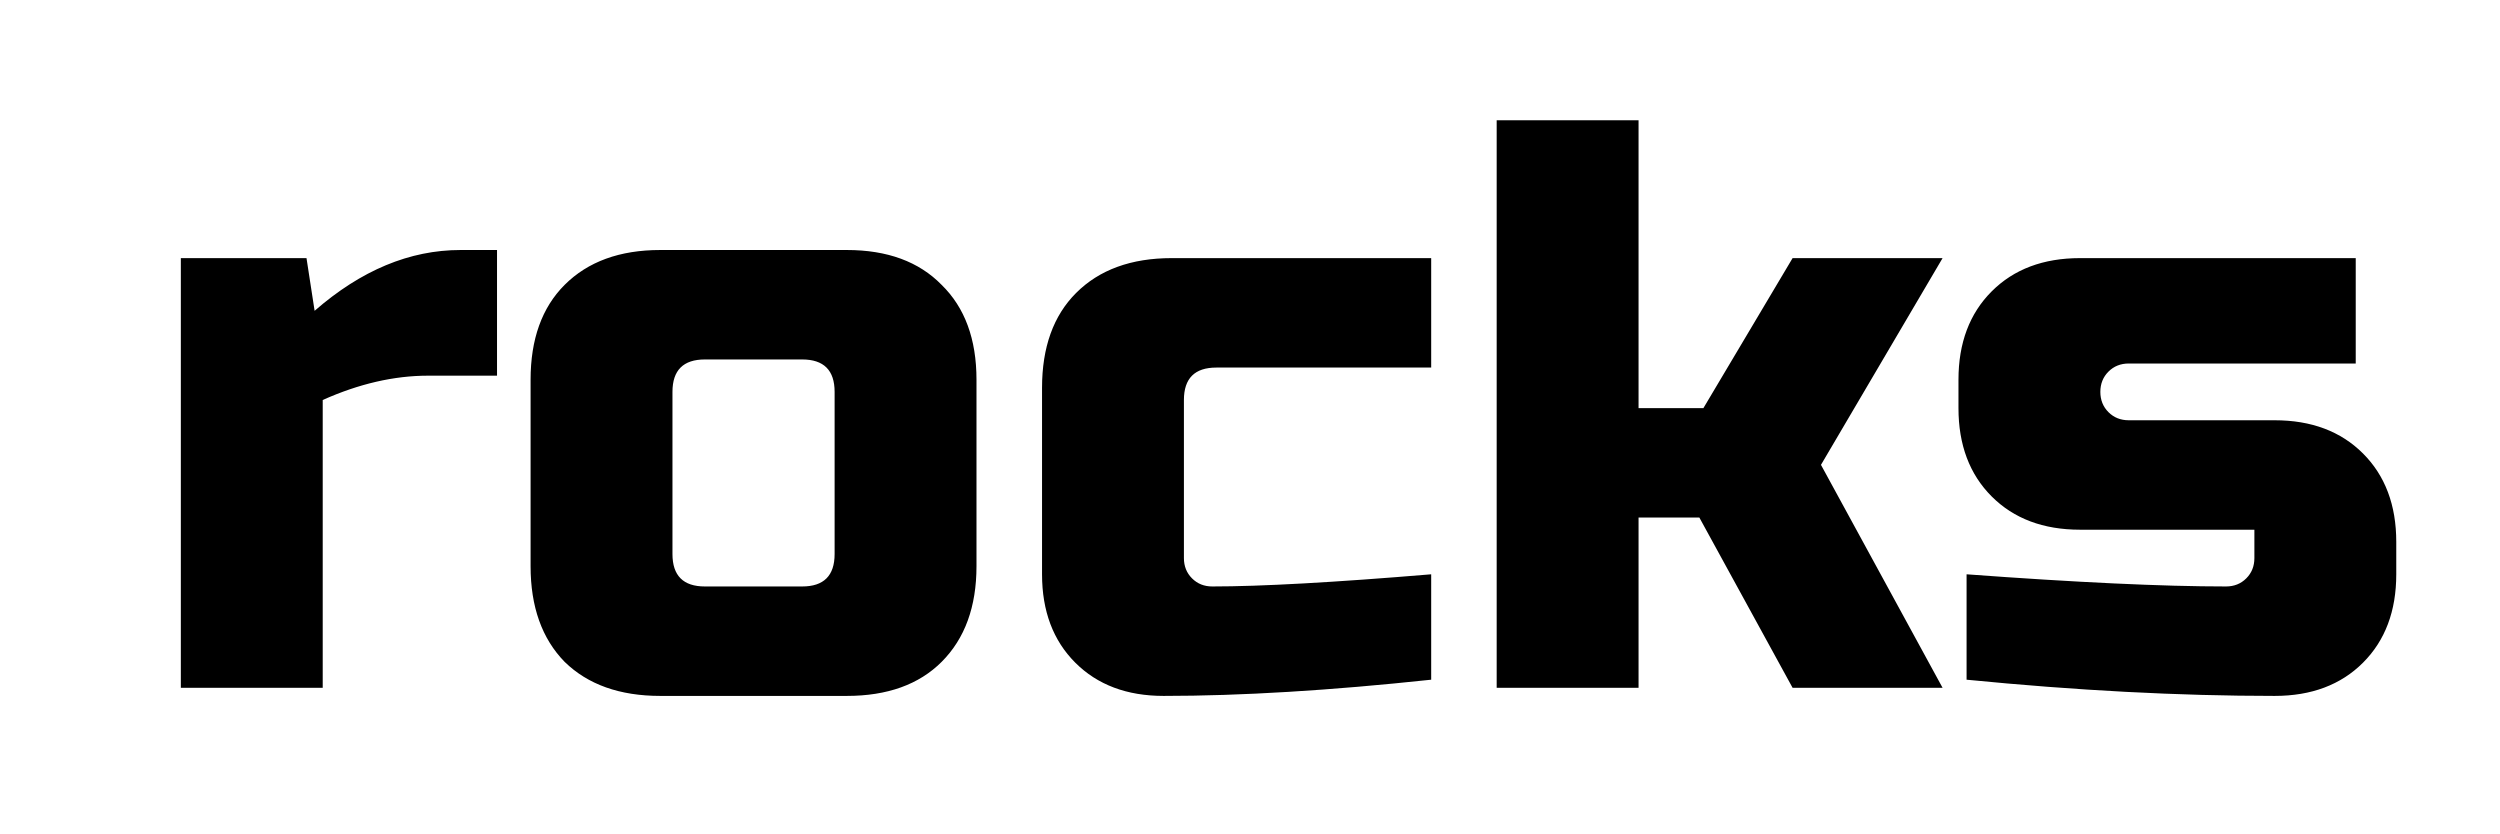
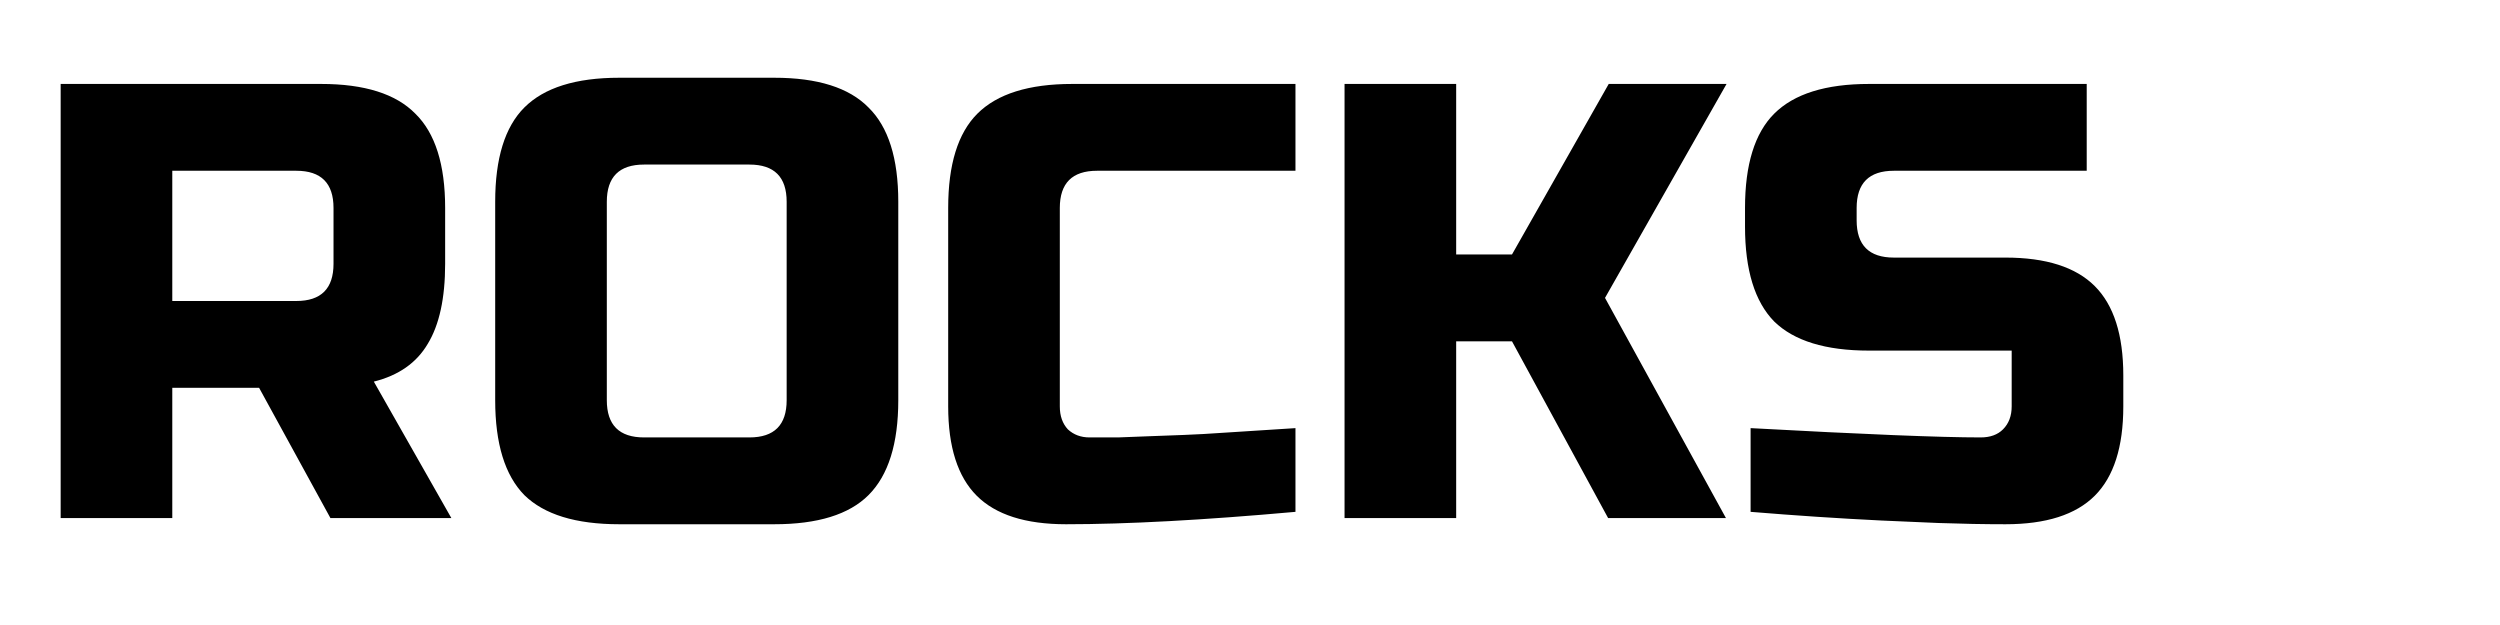
- <svg xmlns="http://www.w3.org/2000/svg" width="300mm" height="100mm" viewBox="0 0 300 100" version="1.1" id="svg8">
+ <svg xmlns="http://www.w3.org/2000/svg" width="400mm" height="100mm" viewBox="0 0 400 100" version="1.1" id="svg8">
  <defs id="defs2" />
  <g id="layer1" transform="translate(0,-197)">
    <g aria-label="petrify" transform="matrix(1.901562,0,0,1.901562,-96.20099,119.9714)" style="font-style:normal;font-variant:normal;font-weight:normal;font-stretch:normal;font-size:40px;line-height:125%;font-family:Arial;-inkscape-font-specification:Arial;letter-spacing:0px;word-spacing:0px;fill:#000000;fill-opacity:1;stroke:none;stroke-width:1px;stroke-linecap:butt;stroke-linejoin:miter;stroke-opacity:1" id="flowRoot4518">
      <g aria-label="rocks" transform="matrix(1.279053,0,0,1.279053,265.9167,246.9229)" style="font-style:normal;font-variant:normal;font-weight:normal;font-stretch:normal;font-size:40px;line-height:125%;font-family:Arial;-inkscape-font-specification:Arial;letter-spacing:0px;word-spacing:0px;fill:#000000;fill-opacity:1;stroke:none;stroke-width:1px;stroke-linecap:butt;stroke-linejoin:miter;stroke-opacity:1" id="flowRoot4601">
-         <path id="rocks" style="font-style:normal;font-variant:normal;font-weight:normal;font-stretch:normal;font-family:'Russo One';-inkscape-font-specification:'Russo One'" d="m -71.321,-133.046 q 8.12,0.6 12.8,0.6 0.6,0 1,-0.4 0.4,-0.4 0.4,-1 v -1.4 h -8.6 q -2.72,0 -4.36,-1.64 -1.64,-1.64 -1.64,-4.36 v -1.4 q 0,-2.72 1.64,-4.36 1.64,-1.64 4.36,-1.64 h 13.6 v 5.2 h -11.2 q -0.6,0 -1,0.4 -0.4,0.4 -0.4,1 0,0.6 0.4,1 0.4,0.4 1,0.4 h 7.2 q 2.72,0 4.36,1.64 1.64,1.64 1.64,4.36 v 1.6 q 0,2.72 -1.64,4.36 -1.64,1.64 -4.36,1.64 -7.08,0 -15.2,-0.8 z m -16.184,-2.8 v 8.4 h -7 v -28 h 7 v 14.2 h 3.2 l 4.4,-7.4 h 7.4 l -6,10.2 6,11 h -7.4 l -4.6,-8.4 z m -10.231,8 q -7.48,0.8 -13.2,0.8 -2.72,0 -4.36,-1.64 -1.64,-1.64 -1.64,-4.36 v -9.2 q 0,-3 1.68,-4.68 1.72,-1.72 4.72,-1.72 h 12.8 v 5.4 h -10.6 q -1.6,0 -1.6,1.6 v 7.8 q 0,0.6 0.4,1 0.4,0.4 1,0.4 3.6,0 10.8,-0.6 z m -22.434,-5.6 q 0,3 -1.72,4.72 -1.68,1.68 -4.68,1.68 h -9.2 q -3,0 -4.72,-1.68 -1.68,-1.72 -1.68,-4.72 v -9.2 q 0,-3 1.68,-4.68 1.72,-1.72 4.72,-1.72 h 9.2 q 3,0 4.68,1.72 1.72,1.68 1.72,4.68 z m -7,-8.6 q 0,-1.6 -1.6,-1.6 h -4.8 q -1.6,0 -1.6,1.6 v 8 q 0,1.6 1.6,1.6 h 4.8 q 1.6,0 1.6,-1.6 z m -20.056,-0.8 q -2.52,0 -5.2,1.2 v 14.2 h -7 v -21.2 h 6.2 l 0.4,2.6 q 3.44,-3 7.2,-3 h 1.8 v 6.2 z" />
+         <g aria-label="ROCKS" transform="matrix(1.019882,0,0,1.019882,111.4775,228.5084)" style="font-style:normal;font-variant:normal;font-weight:normal;font-stretch:normal;font-size:40px;line-height:125%;font-family:Arial;-inkscape-font-specification:Arial;letter-spacing:0px;word-spacing:0px;fill:#000000;fill-opacity:1;stroke:none;stroke-width:1px;stroke-linecap:butt;stroke-linejoin:miter;stroke-opacity:1" id="flowRoot4640">
+           <path id="rocks" style="font-style:normal;font-variant:normal;font-weight:normal;font-stretch:normal;font-family:'Russo One';-inkscape-font-specification:'Russo One'" d="m -161.454,-354.674 q 10.96,0.6 14.84,0.6 0.92,0 1.44,-0.52 0.56,-0.56 0.56,-1.48 v -3.6 h -9.2 q -4.2,0 -6.12,-1.88 -1.88,-1.92 -1.88,-6.12 v -1.2 q 0,-4.2 1.88,-6.08 1.92,-1.92 6.12,-1.92 h 14.04 v 5.6 h -12.44 q -2.4,0 -2.4,2.4 v 0.8 q 0,2.4 2.4,2.4 h 7.2 q 3.92,0 5.76,1.84 1.84,1.84 1.84,5.76 v 2 q 0,3.92 -1.84,5.76 -1.84,1.84 -5.76,1.84 -2.04,0 -4.32,-0.08 l -3.68,-0.16 q -4.08,-0.2 -8.44,-0.56 z m -18.991,5.8 h -7.2 v -28 h 7.2 v 11 h 3.6 l 6.24,-11 h 7.6 l -7.84,13.8 7.8,14.2 h -7.6 l -6.2,-11.4 h -3.6 z m -10.366,-0.4 q -8.92,0.8 -14.8,0.8 -3.92,0 -5.76,-1.84 -1.84,-1.84 -1.84,-5.76 v -12.8 q 0,-4.2 1.88,-6.08 1.92,-1.92 6.12,-1.92 h 14.4 v 5.6 h -12.8 q -2.4,0 -2.4,2.4 v 12.8 q 0,0.92 0.52,1.48 0.56,0.52 1.4,0.52 0.84,0 1.84,0 1,-0.04 2.08,-0.08 1.08,-0.04 2.16,-0.08 1.12,-0.04 2.84,-0.16 1.76,-0.12 4.36,-0.28 z m -32.819,-20 q 0,-2.4 -2.4,-2.4 h -6.8 q -2.4,0 -2.4,2.4 v 12.8 q 0,2.4 2.4,2.4 h 6.8 q 2.4,0 2.4,-2.4 z m 7.2,12.8 q 0,4.2 -1.92,6.12 -1.88,1.88 -6.08,1.88 h -10 q -4.2,0 -6.12,-1.88 -1.88,-1.92 -1.88,-6.12 v -12.8 q 0,-4.2 1.88,-6.08 1.92,-1.92 6.12,-1.92 h 10 q 4.2,0 6.08,1.92 1.92,1.88 1.92,6.08 z m -54.028,-20.4 h 16.8 q 4.2,0 6.08,1.92 1.92,1.88 1.92,6.08 v 3.6 q 0,3.32 -1.12,5.16 -1.08,1.84 -3.48,2.44 l 5,8.8 h -7.8 l -4.6,-8.4 h -5.6 v 8.4 h -7.2 z m 17.6,8 q 0,-2.4 -2.4,-2.4 h -8 v 8.4 h 8 q 2.4,0 2.4,-2.4 z" />
+         </g>
      </g>
    </g>
  </g>
</svg>
